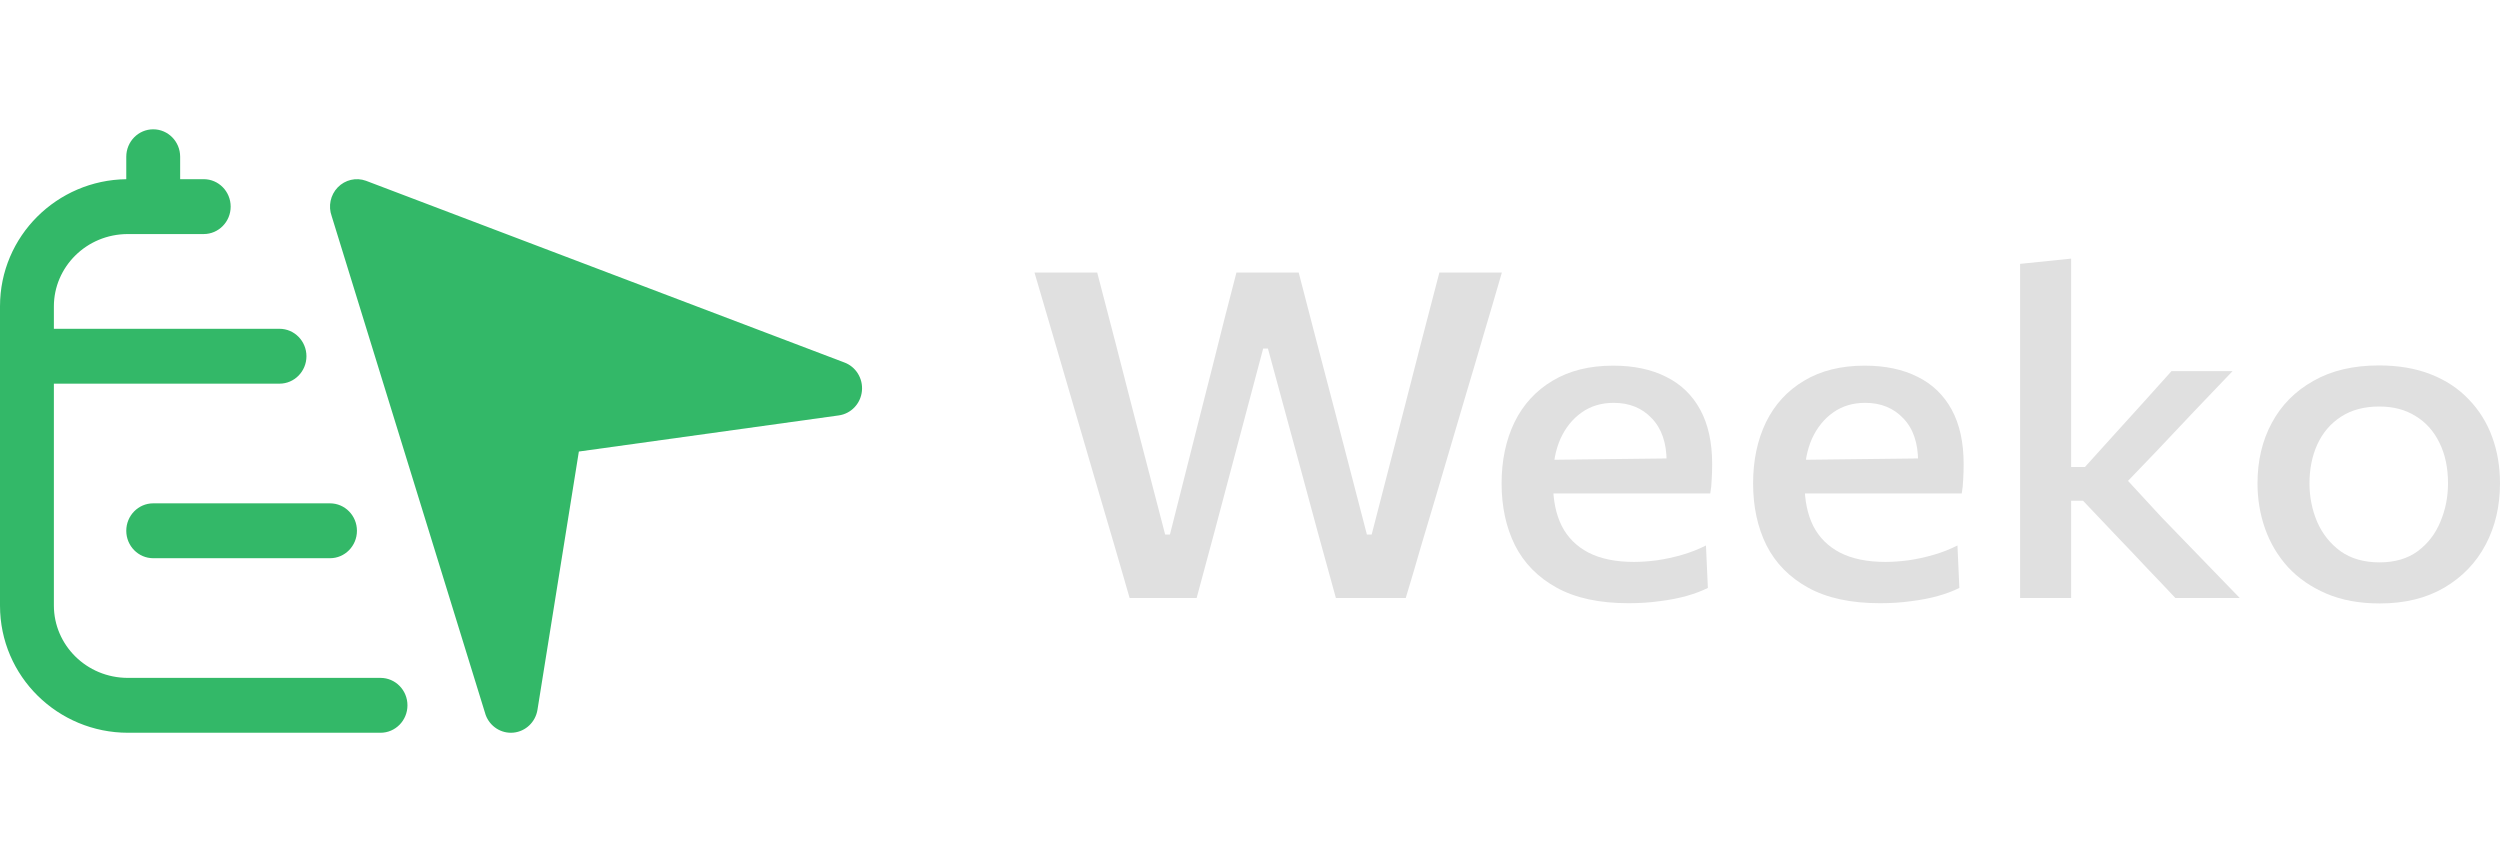
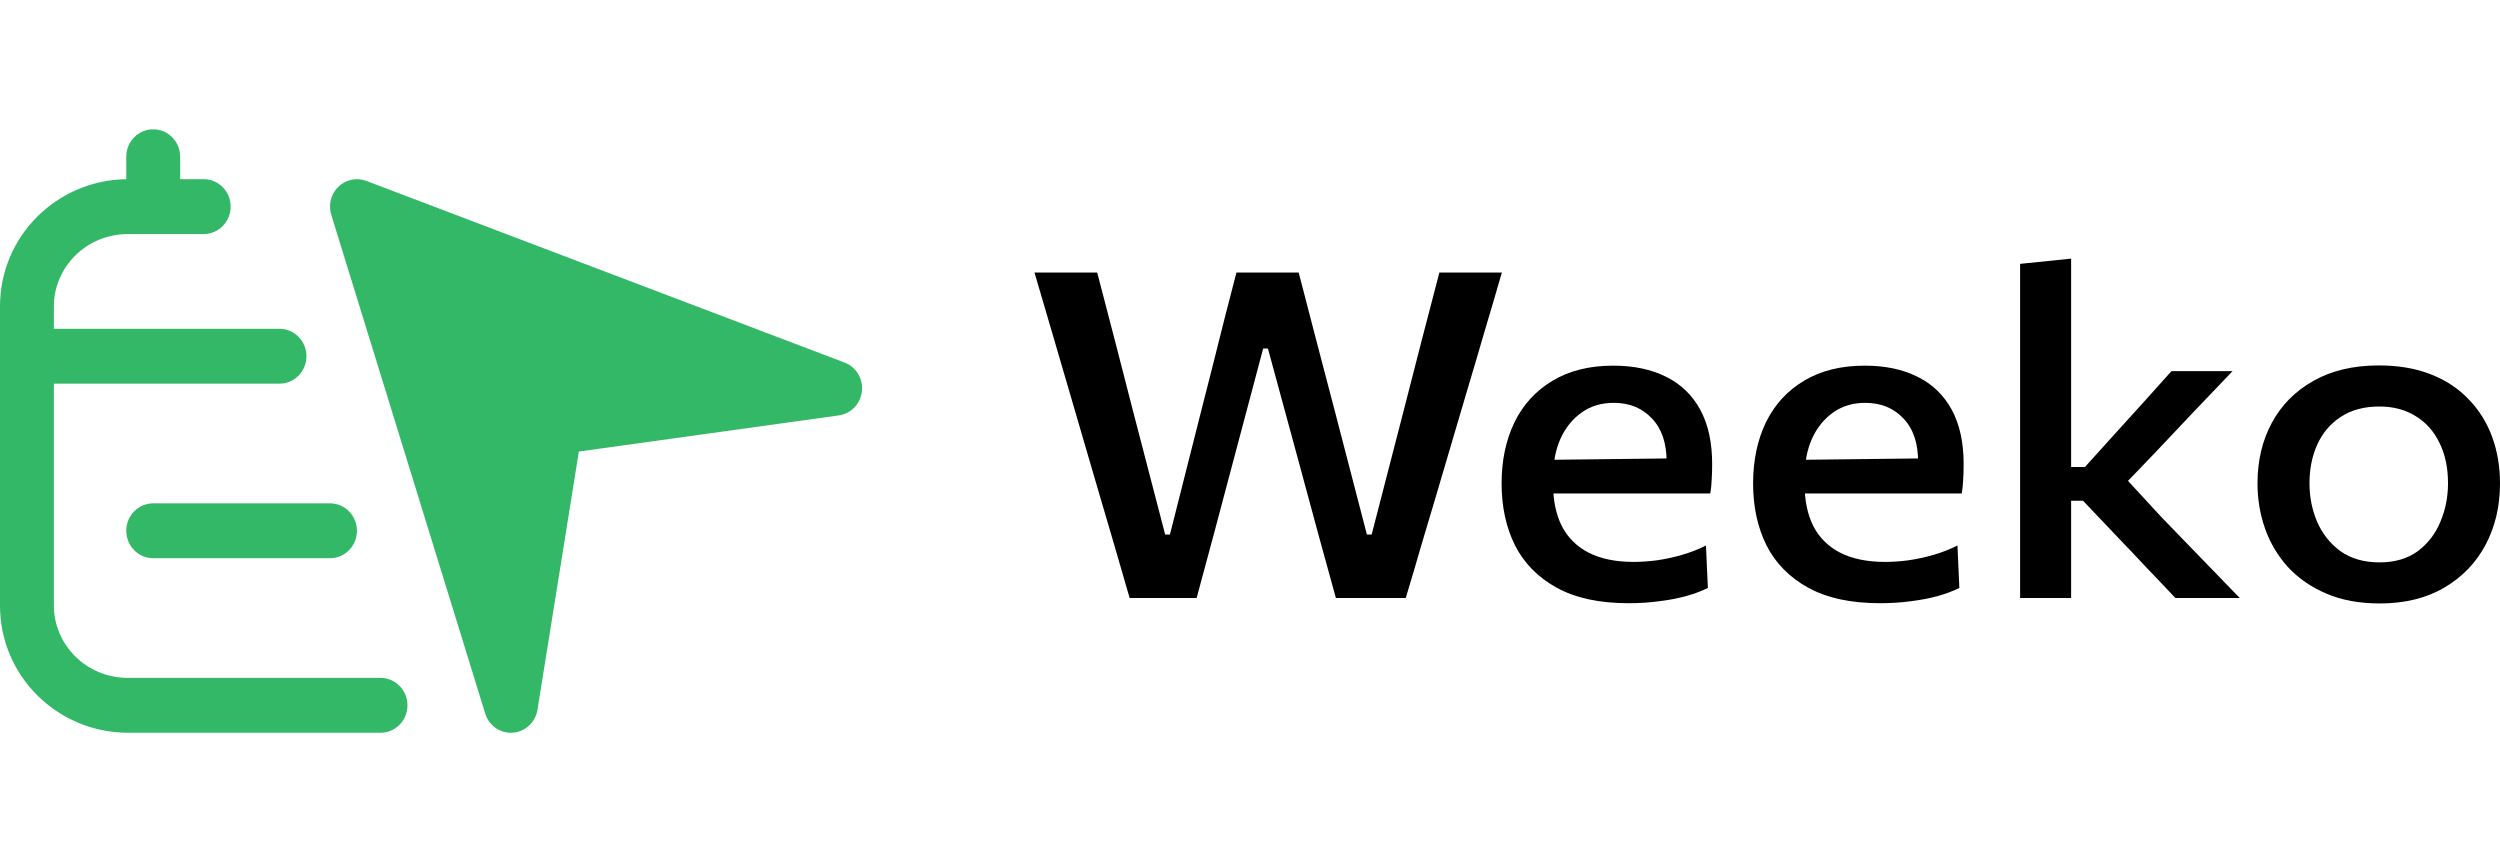
<svg xmlns="http://www.w3.org/2000/svg" width="116" height="40" viewBox="0 0 116 40" fill="none">
  <path fill-rule="evenodd" clip-rule="evenodd" d="M7.109 6C7.8 6 8.359 6.57 8.359 7.273V8.314H9.453C10.143 8.314 10.703 8.884 10.703 9.587C10.703 10.29 10.143 10.86 9.453 10.86H5.937C4.002 10.86 2.5 12.398 2.5 14.215V15.256H12.969C13.659 15.256 14.219 15.826 14.219 16.529C14.219 17.232 13.659 17.802 12.969 17.802H2.5V28.099C2.5 29.916 4.002 31.454 5.937 31.454H17.656C18.347 31.454 18.906 32.024 18.906 32.727C18.906 33.43 18.347 34 17.656 34H5.937C2.695 34 0 31.395 0 28.099V14.215C0 10.946 2.652 8.356 5.859 8.315V7.273C5.859 6.57 6.419 6 7.109 6ZM15.672 8.693C16.013 8.342 16.522 8.222 16.979 8.387L39.166 16.814C39.71 17.01 40.052 17.559 39.993 18.144C39.935 18.728 39.491 19.196 38.919 19.275L26.859 20.951L24.939 32.932C24.848 33.503 24.39 33.939 23.825 33.994C23.26 34.05 22.729 33.71 22.533 33.168L15.39 10.028C15.222 9.565 15.332 9.045 15.672 8.693ZM5.859 24.628C5.859 23.925 6.419 23.355 7.109 23.355H15.312C16.003 23.355 16.562 23.925 16.562 24.628C16.562 25.331 16.003 25.901 15.312 25.901H7.109C6.419 25.901 5.859 25.331 5.859 24.628Z" fill="#33B868" />
-   <path d="M110.424 28C109.479 28 108.653 27.848 107.945 27.545C107.237 27.241 106.643 26.832 106.164 26.316C105.692 25.794 105.338 25.201 105.102 24.537C104.866 23.867 104.748 23.164 104.748 22.43C104.748 21.378 104.969 20.443 105.411 19.624C105.854 18.798 106.496 18.149 107.337 17.676C108.177 17.196 109.192 16.956 110.379 16.956C111.287 16.956 112.091 17.093 112.791 17.369C113.492 17.644 114.078 18.032 114.551 18.533C115.03 19.028 115.391 19.606 115.635 20.27C115.878 20.934 116 21.654 116 22.43C116 23.482 115.779 24.428 115.336 25.268C114.894 26.108 114.252 26.775 113.411 27.269C112.577 27.756 111.582 28 110.424 28ZM110.412 26.094C111.121 26.094 111.711 25.921 112.183 25.575C112.655 25.222 113.005 24.767 113.234 24.209C113.47 23.651 113.588 23.058 113.588 22.43C113.588 21.703 113.455 21.075 113.19 20.545C112.931 20.009 112.563 19.596 112.083 19.306C111.611 19.01 111.051 18.862 110.401 18.862C109.701 18.862 109.107 19.02 108.62 19.338C108.141 19.649 107.775 20.076 107.525 20.619C107.281 21.156 107.16 21.759 107.16 22.43C107.16 23.058 107.278 23.651 107.514 24.209C107.757 24.767 108.118 25.222 108.598 25.575C109.085 25.921 109.69 26.094 110.412 26.094Z" fill="#E0E0E0" />
-   <path d="M100.936 27.746C100.5 27.28 100.061 26.818 99.619 26.359C99.184 25.893 98.749 25.434 98.313 24.982L96.654 23.235H95.857V21.668H96.742L98.158 20.101C98.594 19.621 99.029 19.14 99.464 18.66C99.899 18.173 100.331 17.693 100.758 17.22H103.591C102.993 17.842 102.4 18.463 101.81 19.084C101.22 19.705 100.633 20.326 100.05 20.948L98.291 22.78L98.203 21.731L100.283 23.987C100.888 24.615 101.496 25.243 102.108 25.872C102.721 26.5 103.325 27.125 103.923 27.746H100.936ZM93.733 27.746C93.733 26.976 93.733 26.232 93.733 25.512C93.733 24.791 93.733 23.997 93.733 23.129V17.294C93.733 16.412 93.733 15.554 93.733 14.721C93.733 13.881 93.733 13.055 93.733 12.243L96.1 12C96.1 12.84 96.1 13.694 96.1 14.562C96.1 15.431 96.1 16.341 96.1 17.294V23.531C96.1 24.294 96.1 25.007 96.1 25.67C96.1 26.334 96.1 27.026 96.1 27.746H93.733Z" fill="#E0E0E0" />
-   <path d="M87.23 27.989C85.88 27.989 84.77 27.749 83.899 27.269C83.029 26.789 82.384 26.133 81.963 25.3C81.55 24.467 81.344 23.51 81.344 22.43C81.344 21.364 81.543 20.418 81.941 19.592C82.347 18.766 82.937 18.124 83.711 17.665C84.486 17.199 85.423 16.966 86.522 16.966C87.473 16.966 88.292 17.139 88.978 17.485C89.664 17.824 90.191 18.332 90.56 19.01C90.929 19.688 91.113 20.528 91.113 21.53C91.113 21.798 91.106 22.042 91.091 22.261C91.084 22.473 91.062 22.684 91.025 22.896L88.956 22.028C88.971 21.922 88.982 21.82 88.989 21.721C88.996 21.615 89 21.516 89 21.424C89 20.556 88.772 19.885 88.314 19.412C87.864 18.932 87.274 18.692 86.544 18.692C85.976 18.692 85.482 18.84 85.061 19.137C84.641 19.433 84.312 19.839 84.076 20.355C83.848 20.87 83.734 21.463 83.734 22.134V22.473C83.734 23.221 83.866 23.863 84.132 24.4C84.405 24.936 84.818 25.349 85.371 25.639C85.932 25.928 86.636 26.073 87.484 26.073C87.809 26.073 88.163 26.048 88.546 25.999C88.937 25.942 89.328 25.858 89.719 25.744C90.11 25.632 90.479 25.487 90.826 25.31L90.914 27.28C90.634 27.421 90.306 27.545 89.93 27.651C89.553 27.756 89.137 27.838 88.679 27.894C88.229 27.958 87.746 27.989 87.23 27.989ZM82.295 22.896V21.35L89.609 21.265L91.025 21.827V22.896H82.295Z" fill="#E0E0E0" />
-   <path d="M75.561 27.989C74.211 27.989 73.101 27.749 72.23 27.269C71.36 26.789 70.715 26.133 70.294 25.3C69.881 24.467 69.674 23.51 69.674 22.43C69.674 21.364 69.874 20.418 70.272 19.592C70.678 18.766 71.268 18.124 72.042 17.665C72.817 17.199 73.754 16.966 74.853 16.966C75.804 16.966 76.623 17.139 77.309 17.485C77.995 17.824 78.522 18.332 78.891 19.01C79.26 19.688 79.444 20.528 79.444 21.53C79.444 21.798 79.437 22.042 79.422 22.261C79.415 22.473 79.393 22.684 79.356 22.896L77.287 22.028C77.302 21.922 77.313 21.82 77.32 21.721C77.327 21.615 77.331 21.516 77.331 21.424C77.331 20.556 77.102 19.885 76.645 19.412C76.195 18.932 75.605 18.692 74.875 18.692C74.307 18.692 73.812 18.84 73.392 19.137C72.972 19.433 72.643 19.839 72.407 20.355C72.179 20.87 72.064 21.463 72.064 22.134V22.473C72.064 23.221 72.197 23.863 72.463 24.4C72.736 24.936 73.149 25.349 73.702 25.639C74.263 25.928 74.967 26.073 75.815 26.073C76.14 26.073 76.494 26.048 76.877 25.999C77.268 25.942 77.659 25.858 78.05 25.744C78.441 25.632 78.81 25.487 79.157 25.31L79.245 27.28C78.965 27.421 78.637 27.545 78.26 27.651C77.884 27.756 77.468 27.838 77.01 27.894C76.56 27.958 76.077 27.989 75.561 27.989ZM70.626 22.896V21.35L77.94 21.265L79.356 21.827V22.896H70.626Z" fill="#E0E0E0" />
-   <path d="M52.415 27.746C52.201 26.998 51.968 26.196 51.718 25.342C51.467 24.488 51.234 23.697 51.021 22.97L49.638 18.237C49.394 17.397 49.125 16.476 48.83 15.473C48.535 14.471 48.258 13.528 48 12.646H50.91C51.175 13.669 51.456 14.746 51.751 15.876C52.046 17.005 52.322 18.082 52.581 19.105L54.063 24.802H54.285L55.745 19.031C55.915 18.375 56.092 17.679 56.276 16.945C56.461 16.211 56.645 15.477 56.829 14.743C57.021 14.008 57.202 13.309 57.371 12.646H60.259C60.525 13.669 60.801 14.736 61.089 15.844C61.377 16.952 61.657 18.022 61.93 19.052L63.424 24.802H63.645L65.139 19.02C65.397 18.025 65.67 16.963 65.957 15.833C66.252 14.704 66.529 13.641 66.787 12.646H69.686C69.428 13.543 69.151 14.485 68.856 15.473C68.569 16.462 68.299 17.372 68.049 18.205L66.644 22.97C66.415 23.726 66.175 24.53 65.924 25.384C65.681 26.232 65.448 27.019 65.227 27.746H61.985C61.72 26.779 61.44 25.762 61.145 24.696C60.857 23.623 60.584 22.614 60.326 21.668L58.832 16.172H58.611L57.15 21.668C56.9 22.614 56.63 23.627 56.343 24.707C56.055 25.78 55.782 26.793 55.524 27.746H52.415Z" fill="#E0E0E0" />
+   <path d="M110.424 28C109.479 28 108.653 27.848 107.945 27.545C107.237 27.241 106.643 26.832 106.164 26.316C105.692 25.794 105.338 25.201 105.102 24.537C104.866 23.867 104.748 23.164 104.748 22.43C104.748 21.378 104.969 20.443 105.411 19.624C105.854 18.798 106.496 18.149 107.337 17.676C108.177 17.196 109.192 16.956 110.379 16.956C111.287 16.956 112.091 17.093 112.791 17.369C113.492 17.644 114.078 18.032 114.551 18.533C115.03 19.028 115.391 19.606 115.635 20.27C115.878 20.934 116 21.654 116 22.43C116 23.482 115.779 24.428 115.336 25.268C114.894 26.108 114.252 26.775 113.411 27.269C112.577 27.756 111.582 28 110.424 28ZM110.412 26.094C111.121 26.094 111.711 25.921 112.183 25.575C112.655 25.222 113.005 24.767 113.234 24.209C113.47 23.651 113.588 23.058 113.588 22.43C113.588 21.703 113.455 21.075 113.19 20.545C112.931 20.009 112.563 19.596 112.083 19.306C111.611 19.01 111.051 18.862 110.401 18.862C109.701 18.862 109.107 19.02 108.62 19.338C108.141 19.649 107.775 20.076 107.525 20.619C107.281 21.156 107.16 21.759 107.16 22.43C107.16 23.058 107.278 23.651 107.514 24.209C107.757 24.767 108.118 25.222 108.598 25.575C109.085 25.921 109.69 26.094 110.412 26.094Z" fill="black" />
+   <path d="M100.936 27.746C100.5 27.28 100.061 26.818 99.619 26.359C99.184 25.893 98.749 25.434 98.313 24.982L96.654 23.235H95.857V21.668H96.742L98.158 20.101C98.594 19.621 99.029 19.14 99.464 18.66C99.899 18.173 100.331 17.693 100.758 17.22H103.591C102.993 17.842 102.4 18.463 101.81 19.084C101.22 19.705 100.633 20.326 100.05 20.948L98.291 22.78L98.203 21.731L100.283 23.987C100.888 24.615 101.496 25.243 102.108 25.872C102.721 26.5 103.325 27.125 103.923 27.746H100.936ZM93.733 27.746C93.733 26.976 93.733 26.232 93.733 25.512C93.733 24.791 93.733 23.997 93.733 23.129V17.294C93.733 16.412 93.733 15.554 93.733 14.721C93.733 13.881 93.733 13.055 93.733 12.243L96.1 12C96.1 12.84 96.1 13.694 96.1 14.562C96.1 15.431 96.1 16.341 96.1 17.294V23.531C96.1 24.294 96.1 25.007 96.1 25.67C96.1 26.334 96.1 27.026 96.1 27.746H93.733Z" fill="black" />
+   <path d="M87.23 27.989C85.88 27.989 84.77 27.749 83.899 27.269C83.029 26.789 82.384 26.133 81.963 25.3C81.55 24.467 81.344 23.51 81.344 22.43C81.344 21.364 81.543 20.418 81.941 19.592C82.347 18.766 82.937 18.124 83.711 17.665C84.486 17.199 85.423 16.966 86.522 16.966C87.473 16.966 88.292 17.139 88.978 17.485C89.664 17.824 90.191 18.332 90.56 19.01C90.929 19.688 91.113 20.528 91.113 21.53C91.113 21.798 91.106 22.042 91.091 22.261C91.084 22.473 91.062 22.684 91.025 22.896L88.956 22.028C88.971 21.922 88.982 21.82 88.989 21.721C88.996 21.615 89 21.516 89 21.424C89 20.556 88.772 19.885 88.314 19.412C87.864 18.932 87.274 18.692 86.544 18.692C85.976 18.692 85.482 18.84 85.061 19.137C84.641 19.433 84.312 19.839 84.076 20.355C83.848 20.87 83.734 21.463 83.734 22.134V22.473C83.734 23.221 83.866 23.863 84.132 24.4C84.405 24.936 84.818 25.349 85.371 25.639C85.932 25.928 86.636 26.073 87.484 26.073C87.809 26.073 88.163 26.048 88.546 25.999C88.937 25.942 89.328 25.858 89.719 25.744C90.11 25.632 90.479 25.487 90.826 25.31L90.914 27.28C90.634 27.421 90.306 27.545 89.93 27.651C89.553 27.756 89.137 27.838 88.679 27.894C88.229 27.958 87.746 27.989 87.23 27.989ZM82.295 22.896V21.35L89.609 21.265L91.025 21.827V22.896H82.295Z" fill="black" />
+   <path d="M75.561 27.989C74.211 27.989 73.101 27.749 72.23 27.269C71.36 26.789 70.715 26.133 70.294 25.3C69.881 24.467 69.674 23.51 69.674 22.43C69.674 21.364 69.874 20.418 70.272 19.592C70.678 18.766 71.268 18.124 72.042 17.665C72.817 17.199 73.754 16.966 74.853 16.966C75.804 16.966 76.623 17.139 77.309 17.485C77.995 17.824 78.522 18.332 78.891 19.01C79.26 19.688 79.444 20.528 79.444 21.53C79.444 21.798 79.437 22.042 79.422 22.261C79.415 22.473 79.393 22.684 79.356 22.896L77.287 22.028C77.302 21.922 77.313 21.82 77.32 21.721C77.327 21.615 77.331 21.516 77.331 21.424C77.331 20.556 77.102 19.885 76.645 19.412C76.195 18.932 75.605 18.692 74.875 18.692C74.307 18.692 73.812 18.84 73.392 19.137C72.972 19.433 72.643 19.839 72.407 20.355C72.179 20.87 72.064 21.463 72.064 22.134V22.473C72.064 23.221 72.197 23.863 72.463 24.4C72.736 24.936 73.149 25.349 73.702 25.639C74.263 25.928 74.967 26.073 75.815 26.073C76.14 26.073 76.494 26.048 76.877 25.999C77.268 25.942 77.659 25.858 78.05 25.744C78.441 25.632 78.81 25.487 79.157 25.31L79.245 27.28C78.965 27.421 78.637 27.545 78.26 27.651C77.884 27.756 77.468 27.838 77.01 27.894C76.56 27.958 76.077 27.989 75.561 27.989ZM70.626 22.896V21.35L77.94 21.265L79.356 21.827V22.896H70.626Z" fill="black" />
+   <path d="M52.415 27.746C52.201 26.998 51.968 26.196 51.718 25.342C51.467 24.488 51.234 23.697 51.021 22.97L49.638 18.237C49.394 17.397 49.125 16.476 48.83 15.473C48.535 14.471 48.258 13.528 48 12.646H50.91C51.175 13.669 51.456 14.746 51.751 15.876C52.046 17.005 52.322 18.082 52.581 19.105L54.063 24.802H54.285L55.745 19.031C55.915 18.375 56.092 17.679 56.276 16.945C56.461 16.211 56.645 15.477 56.829 14.743C57.021 14.008 57.202 13.309 57.371 12.646H60.259C60.525 13.669 60.801 14.736 61.089 15.844C61.377 16.952 61.657 18.022 61.93 19.052L63.424 24.802H63.645L65.139 19.02C65.397 18.025 65.67 16.963 65.957 15.833C66.252 14.704 66.529 13.641 66.787 12.646H69.686C69.428 13.543 69.151 14.485 68.856 15.473C68.569 16.462 68.299 17.372 68.049 18.205L66.644 22.97C66.415 23.726 66.175 24.53 65.924 25.384C65.681 26.232 65.448 27.019 65.227 27.746H61.985C61.72 26.779 61.44 25.762 61.145 24.696C60.857 23.623 60.584 22.614 60.326 21.668L58.832 16.172H58.611L57.15 21.668C56.9 22.614 56.63 23.627 56.343 24.707C56.055 25.78 55.782 26.793 55.524 27.746H52.415Z" fill="black" />
</svg>
